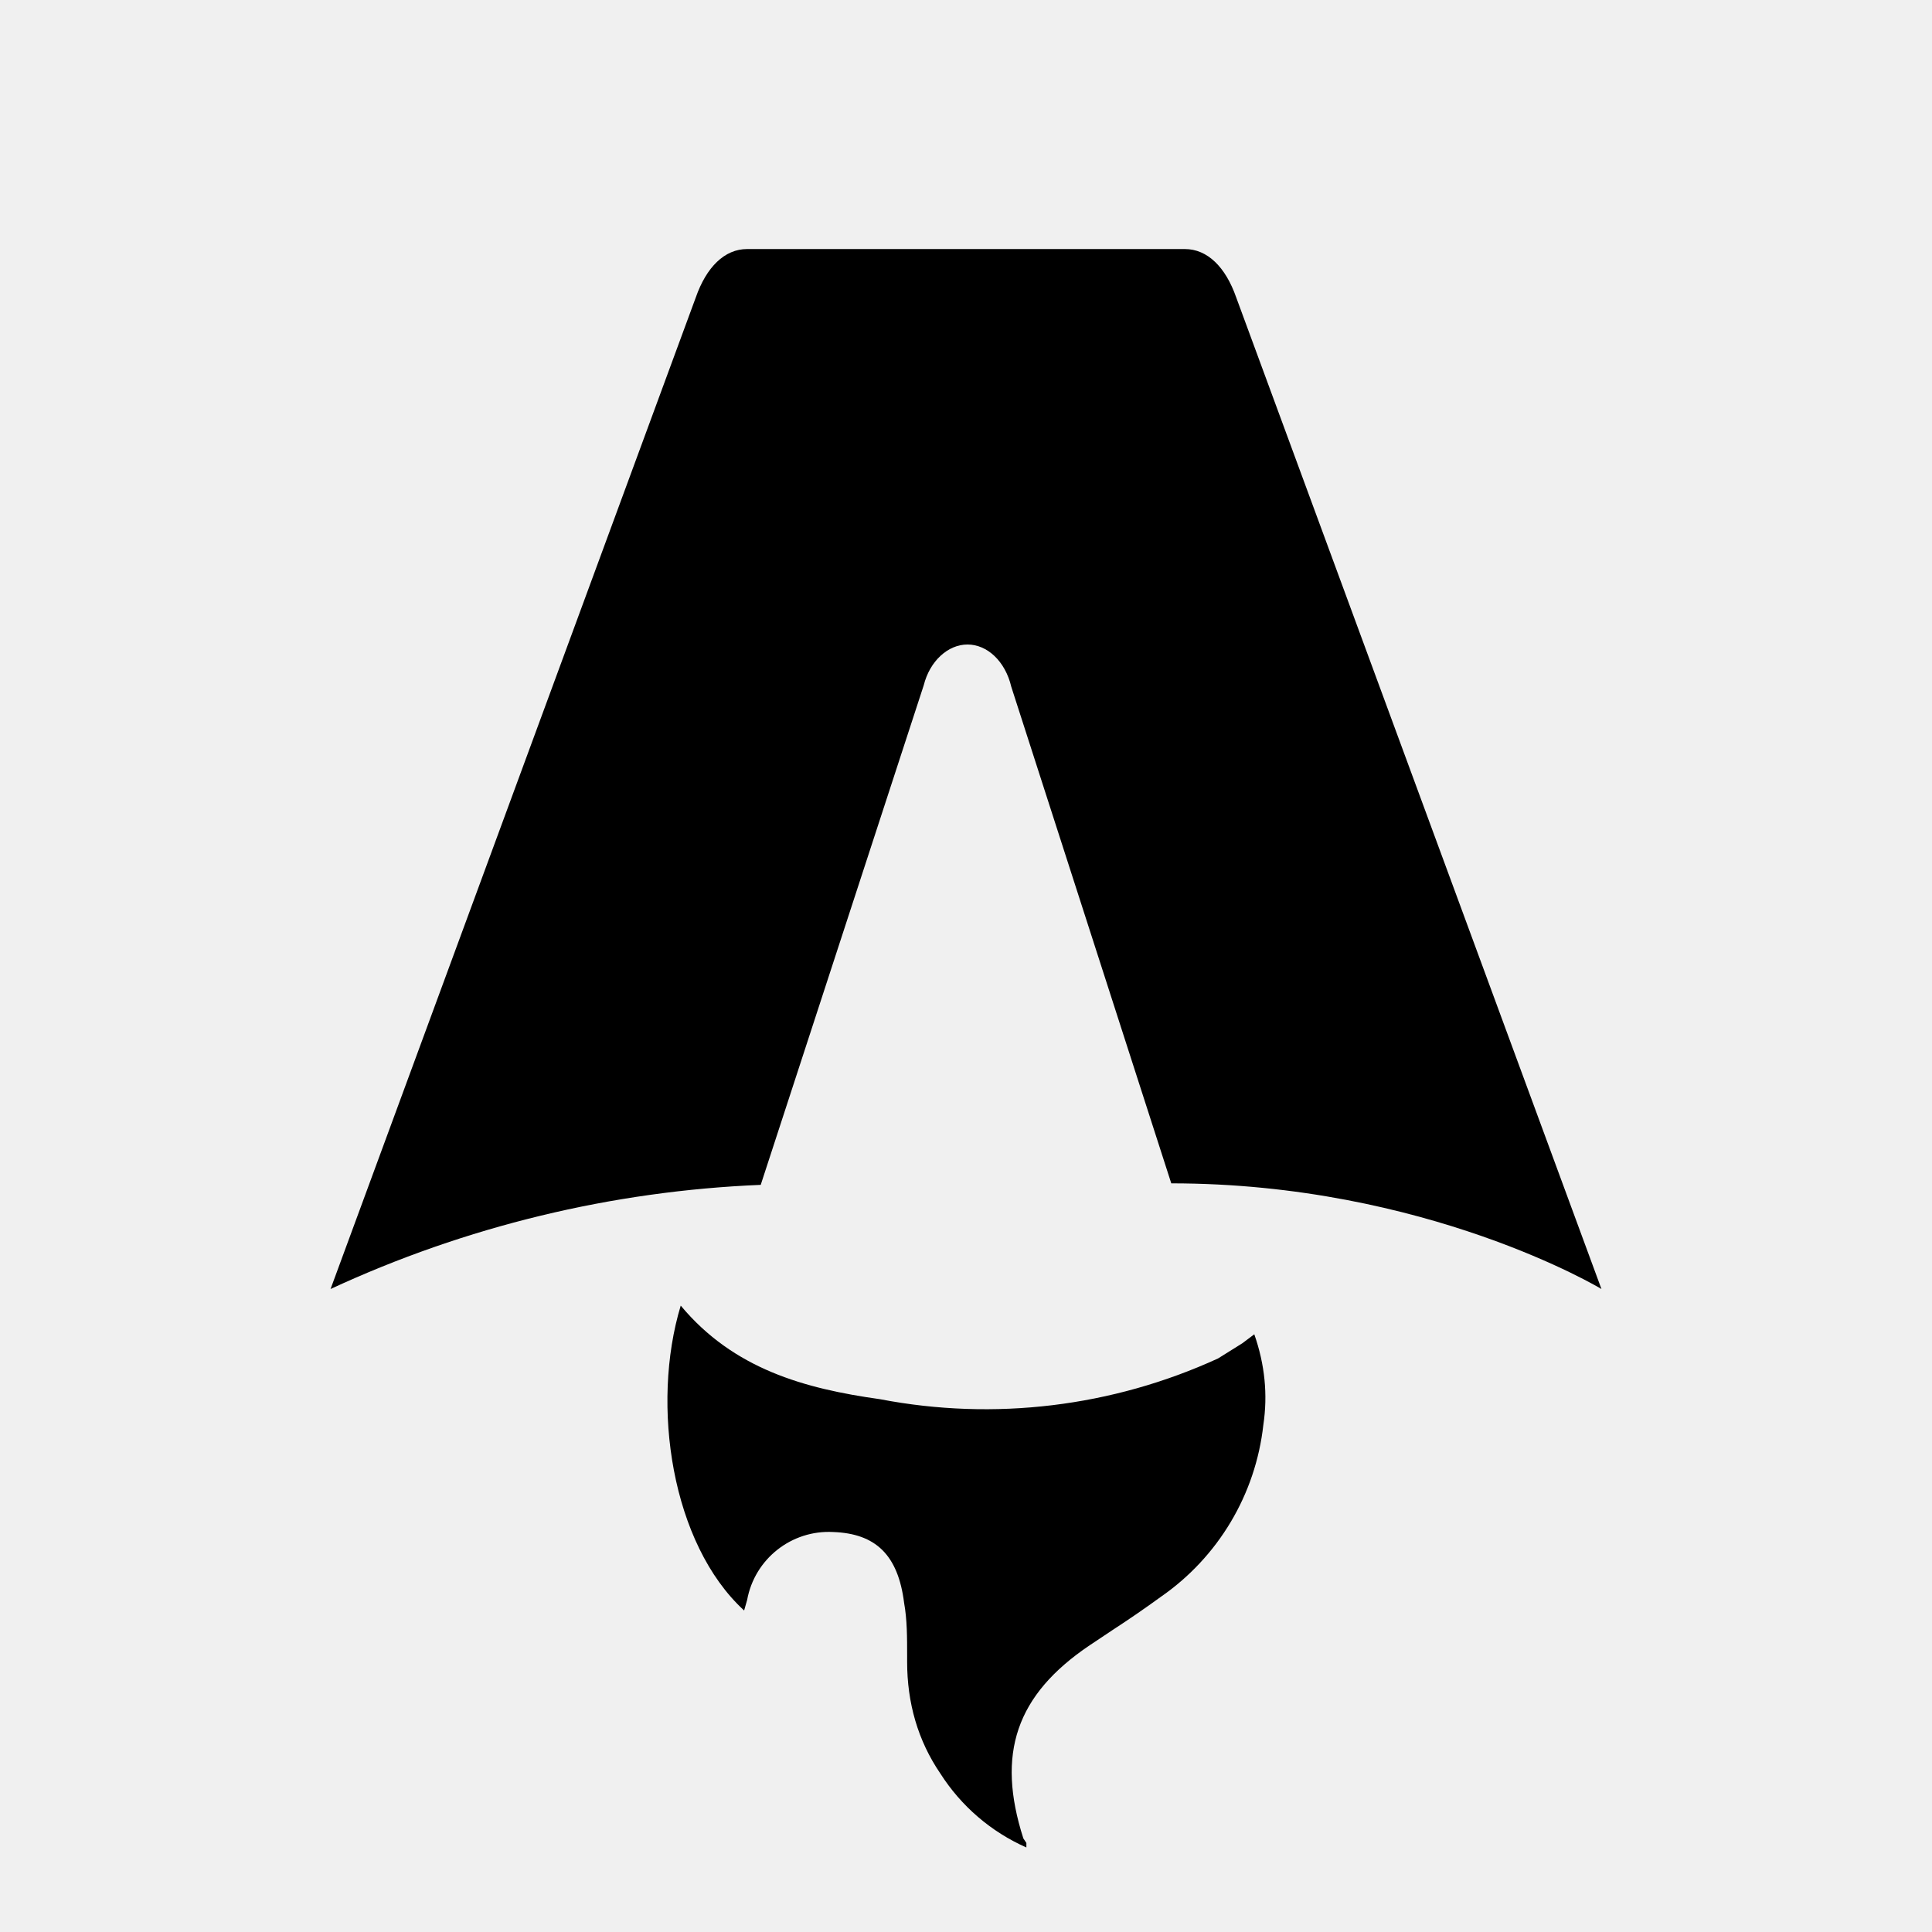
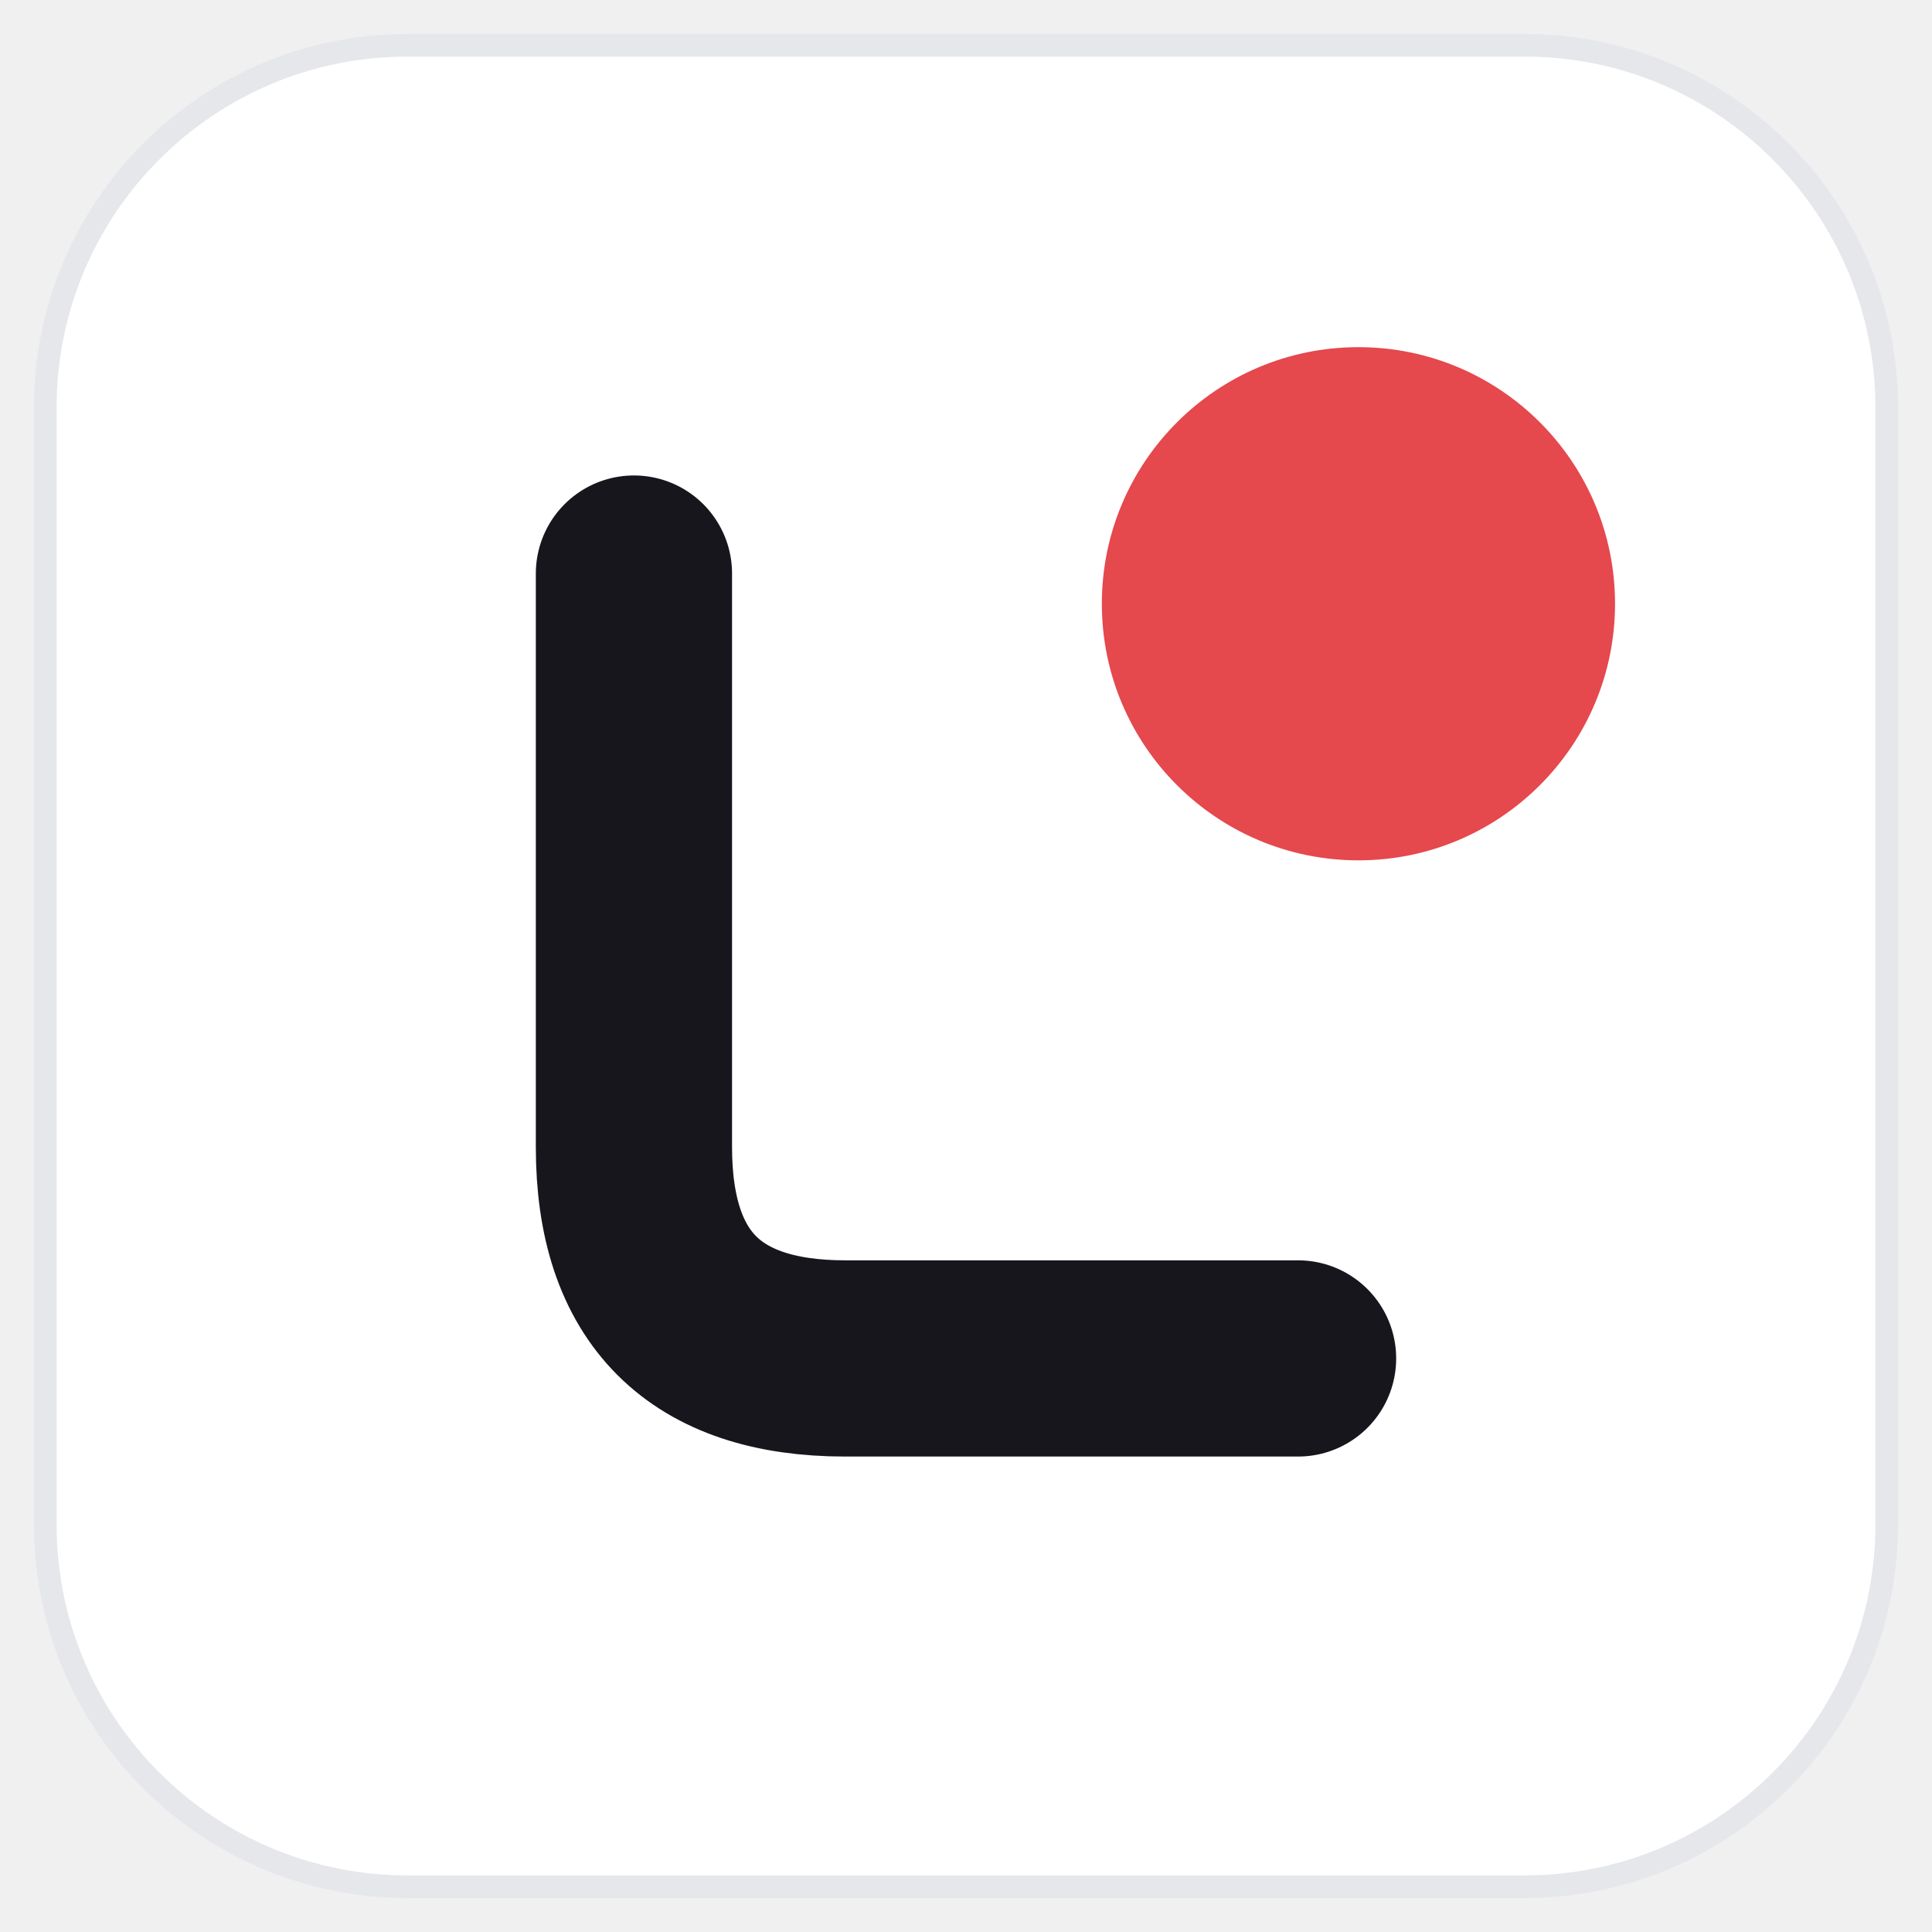
- <svg xmlns="http://www.w3.org/2000/svg" fill="none" viewBox="0 0 128 128">
-   <path d="M50.4 78.5a75.1 75.1 0 0 0-28.5 6.9l24.2-65.7c.7-2 1.9-3.2 3.4-3.2h29c1.5 0 2.7 1.2 3.4 3.2l24.2 65.7s-11.6-7-28.5-7L67 45.5c-.4-1.7-1.6-2.8-2.9-2.8-1.3 0-2.5 1.1-2.9 2.7L50.4 78.5Zm-1.1 28.2Zm-4.2-20.2c-2 6.6-.6 15.8 4.2 20.2a17.5 17.5 0 0 1 .2-.7 5.5 5.5 0 0 1 5.7-4.5c2.8.1 4.3 1.5 4.7 4.7.2 1.1.2 2.3.2 3.5v.4c0 2.7.7 5.2 2.2 7.4a13 13 0 0 0 5.7 4.9v-.3l-.2-.3c-1.8-5.6-.5-9.5 4.4-12.8l1.5-1a73 73 0 0 0 3.2-2.2 16 16 0 0 0 6.8-11.4c.3-2 .1-4-.6-6l-.8.6-1.6 1a37 37 0 0 1-22.4 2.7c-5-.7-9.7-2-13.2-6.2Z" />
-   <style>
-         path { fill: #000; }
-     </style>
+ <svg xmlns="http://www.w3.org/2000/svg" viewBox="0 0 128 128">
+   <rect x="3" y="3" width="122" height="122" rx="24" fill="#ffffff" stroke="#e5e7eb" stroke-width="1.5" />
+   <path d="M42 38 L42 76 Q42 90 56 90 L86 90" fill="none" stroke="#16161c" stroke-width="13" stroke-linecap="round" stroke-linejoin="round" />
+   <circle cx="90" cy="40" r="17" fill="#e5484d" />
</svg>
